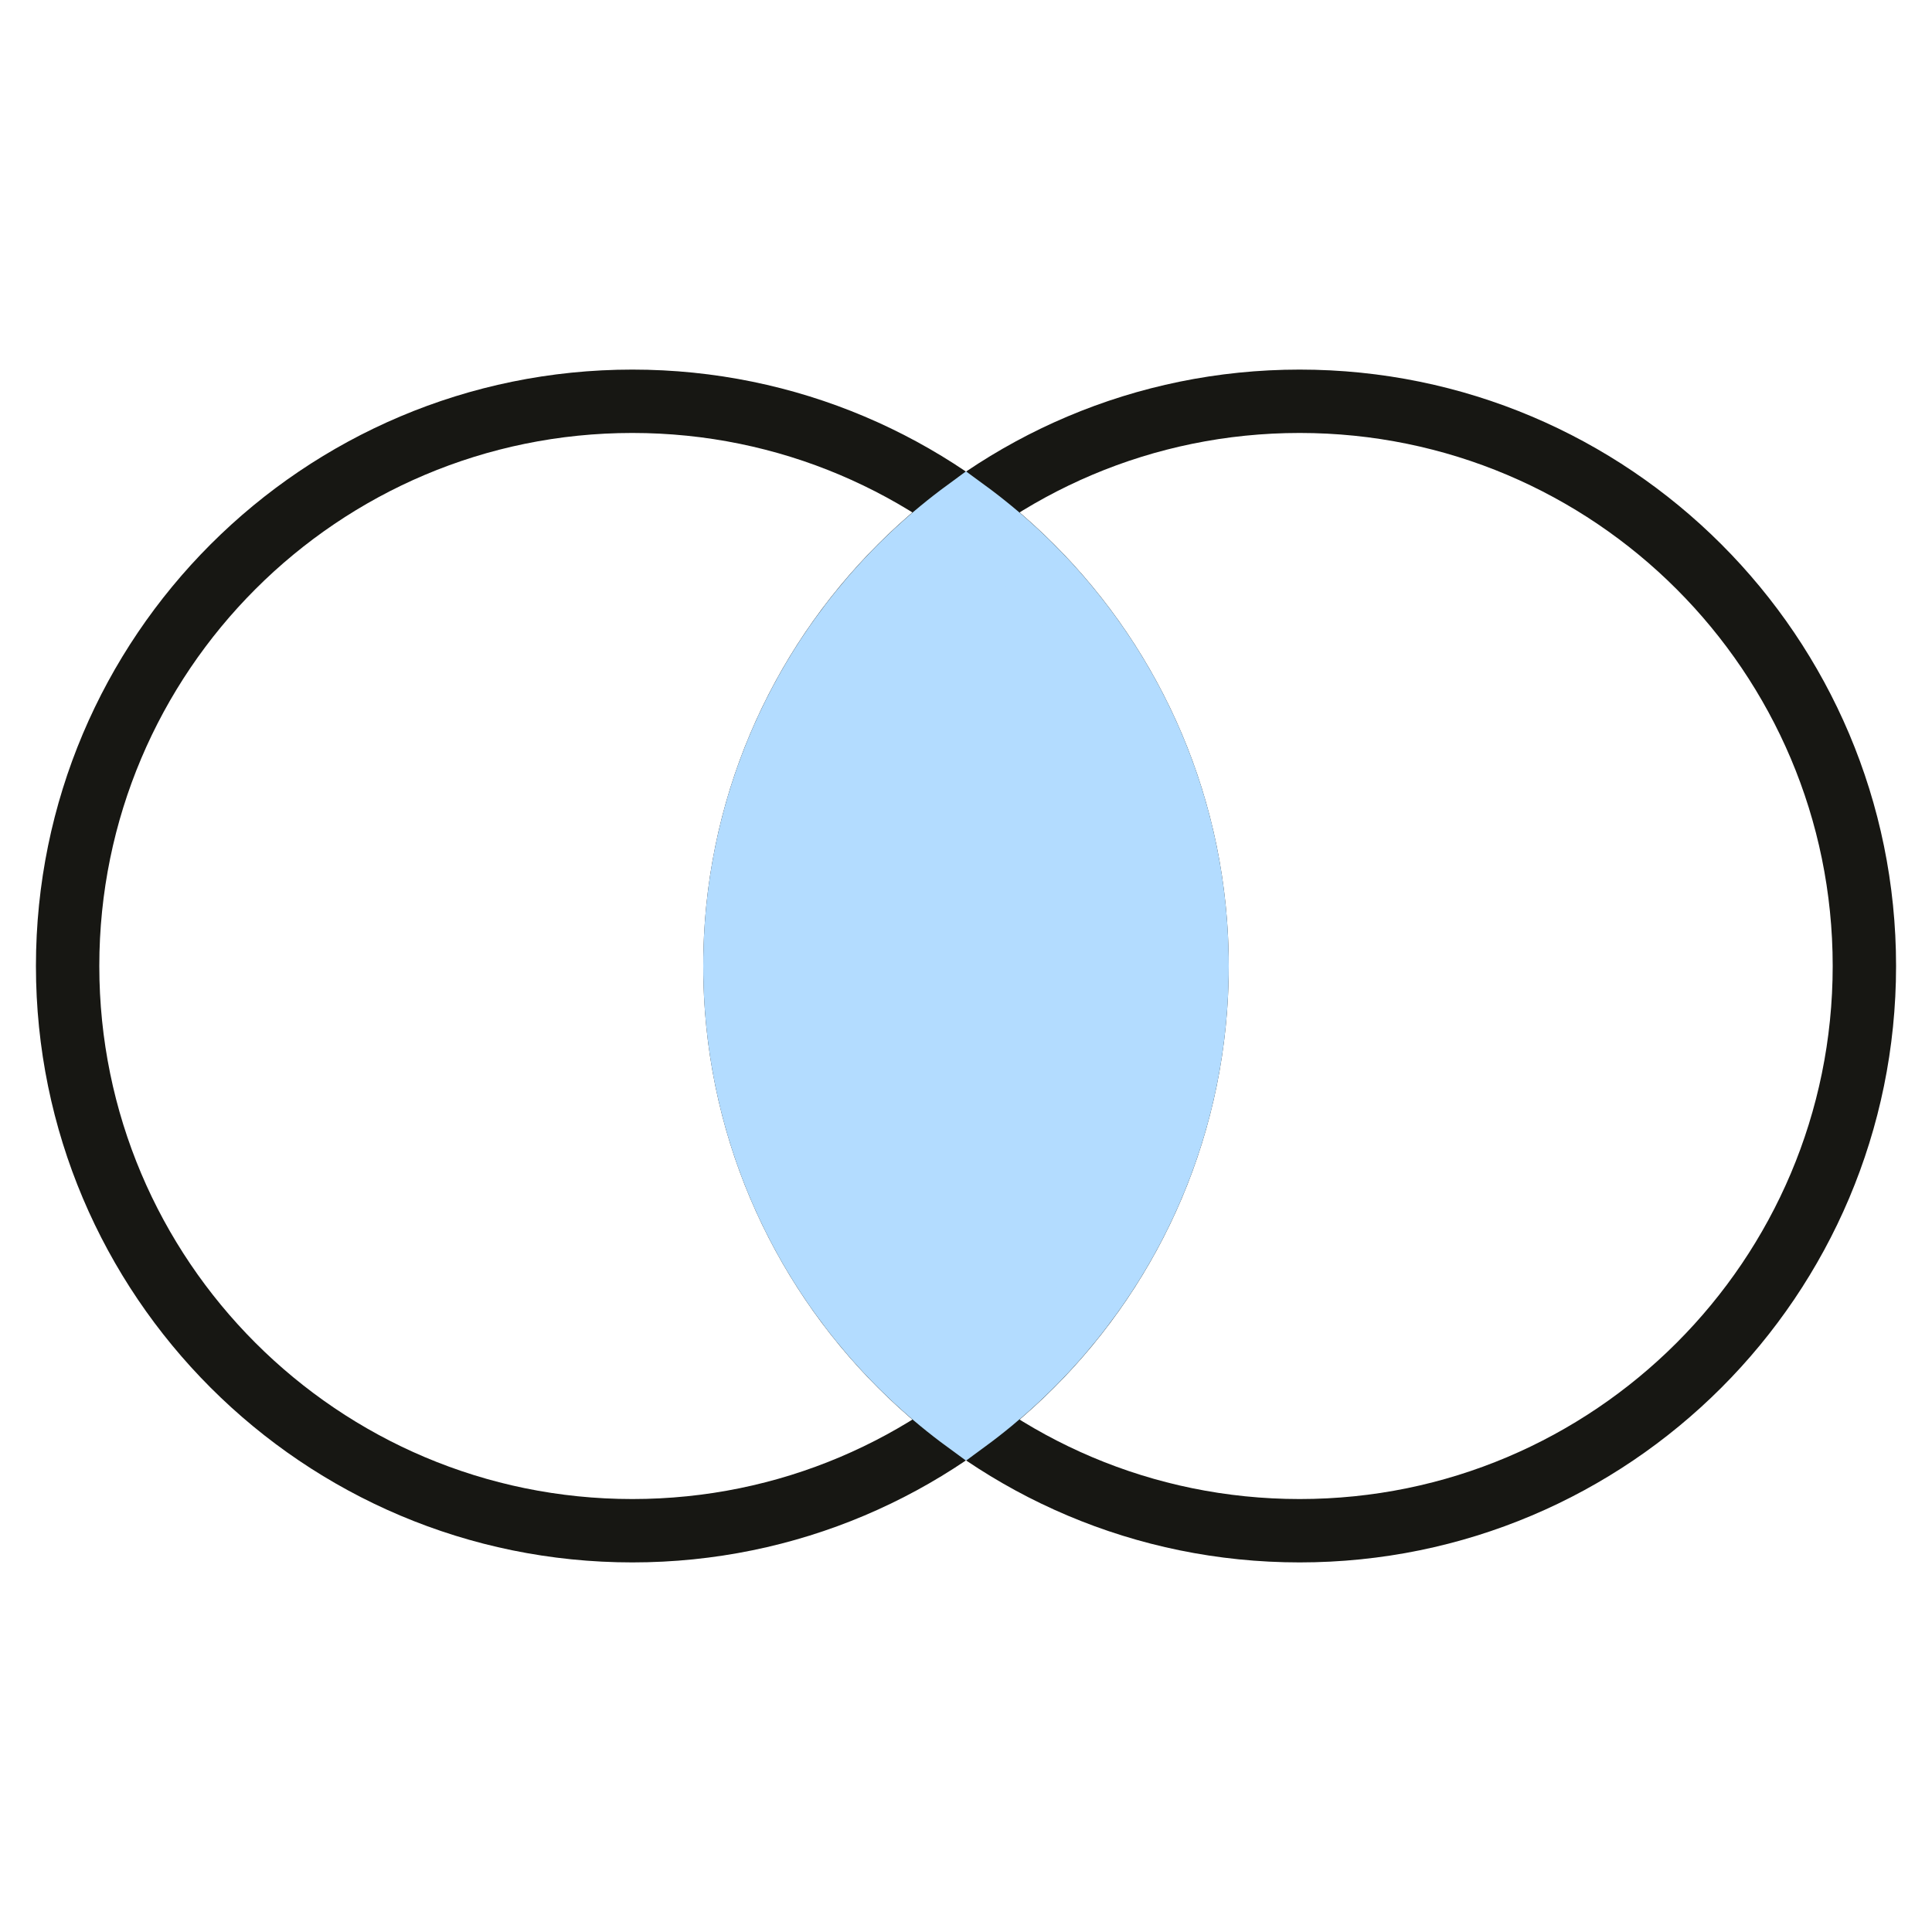
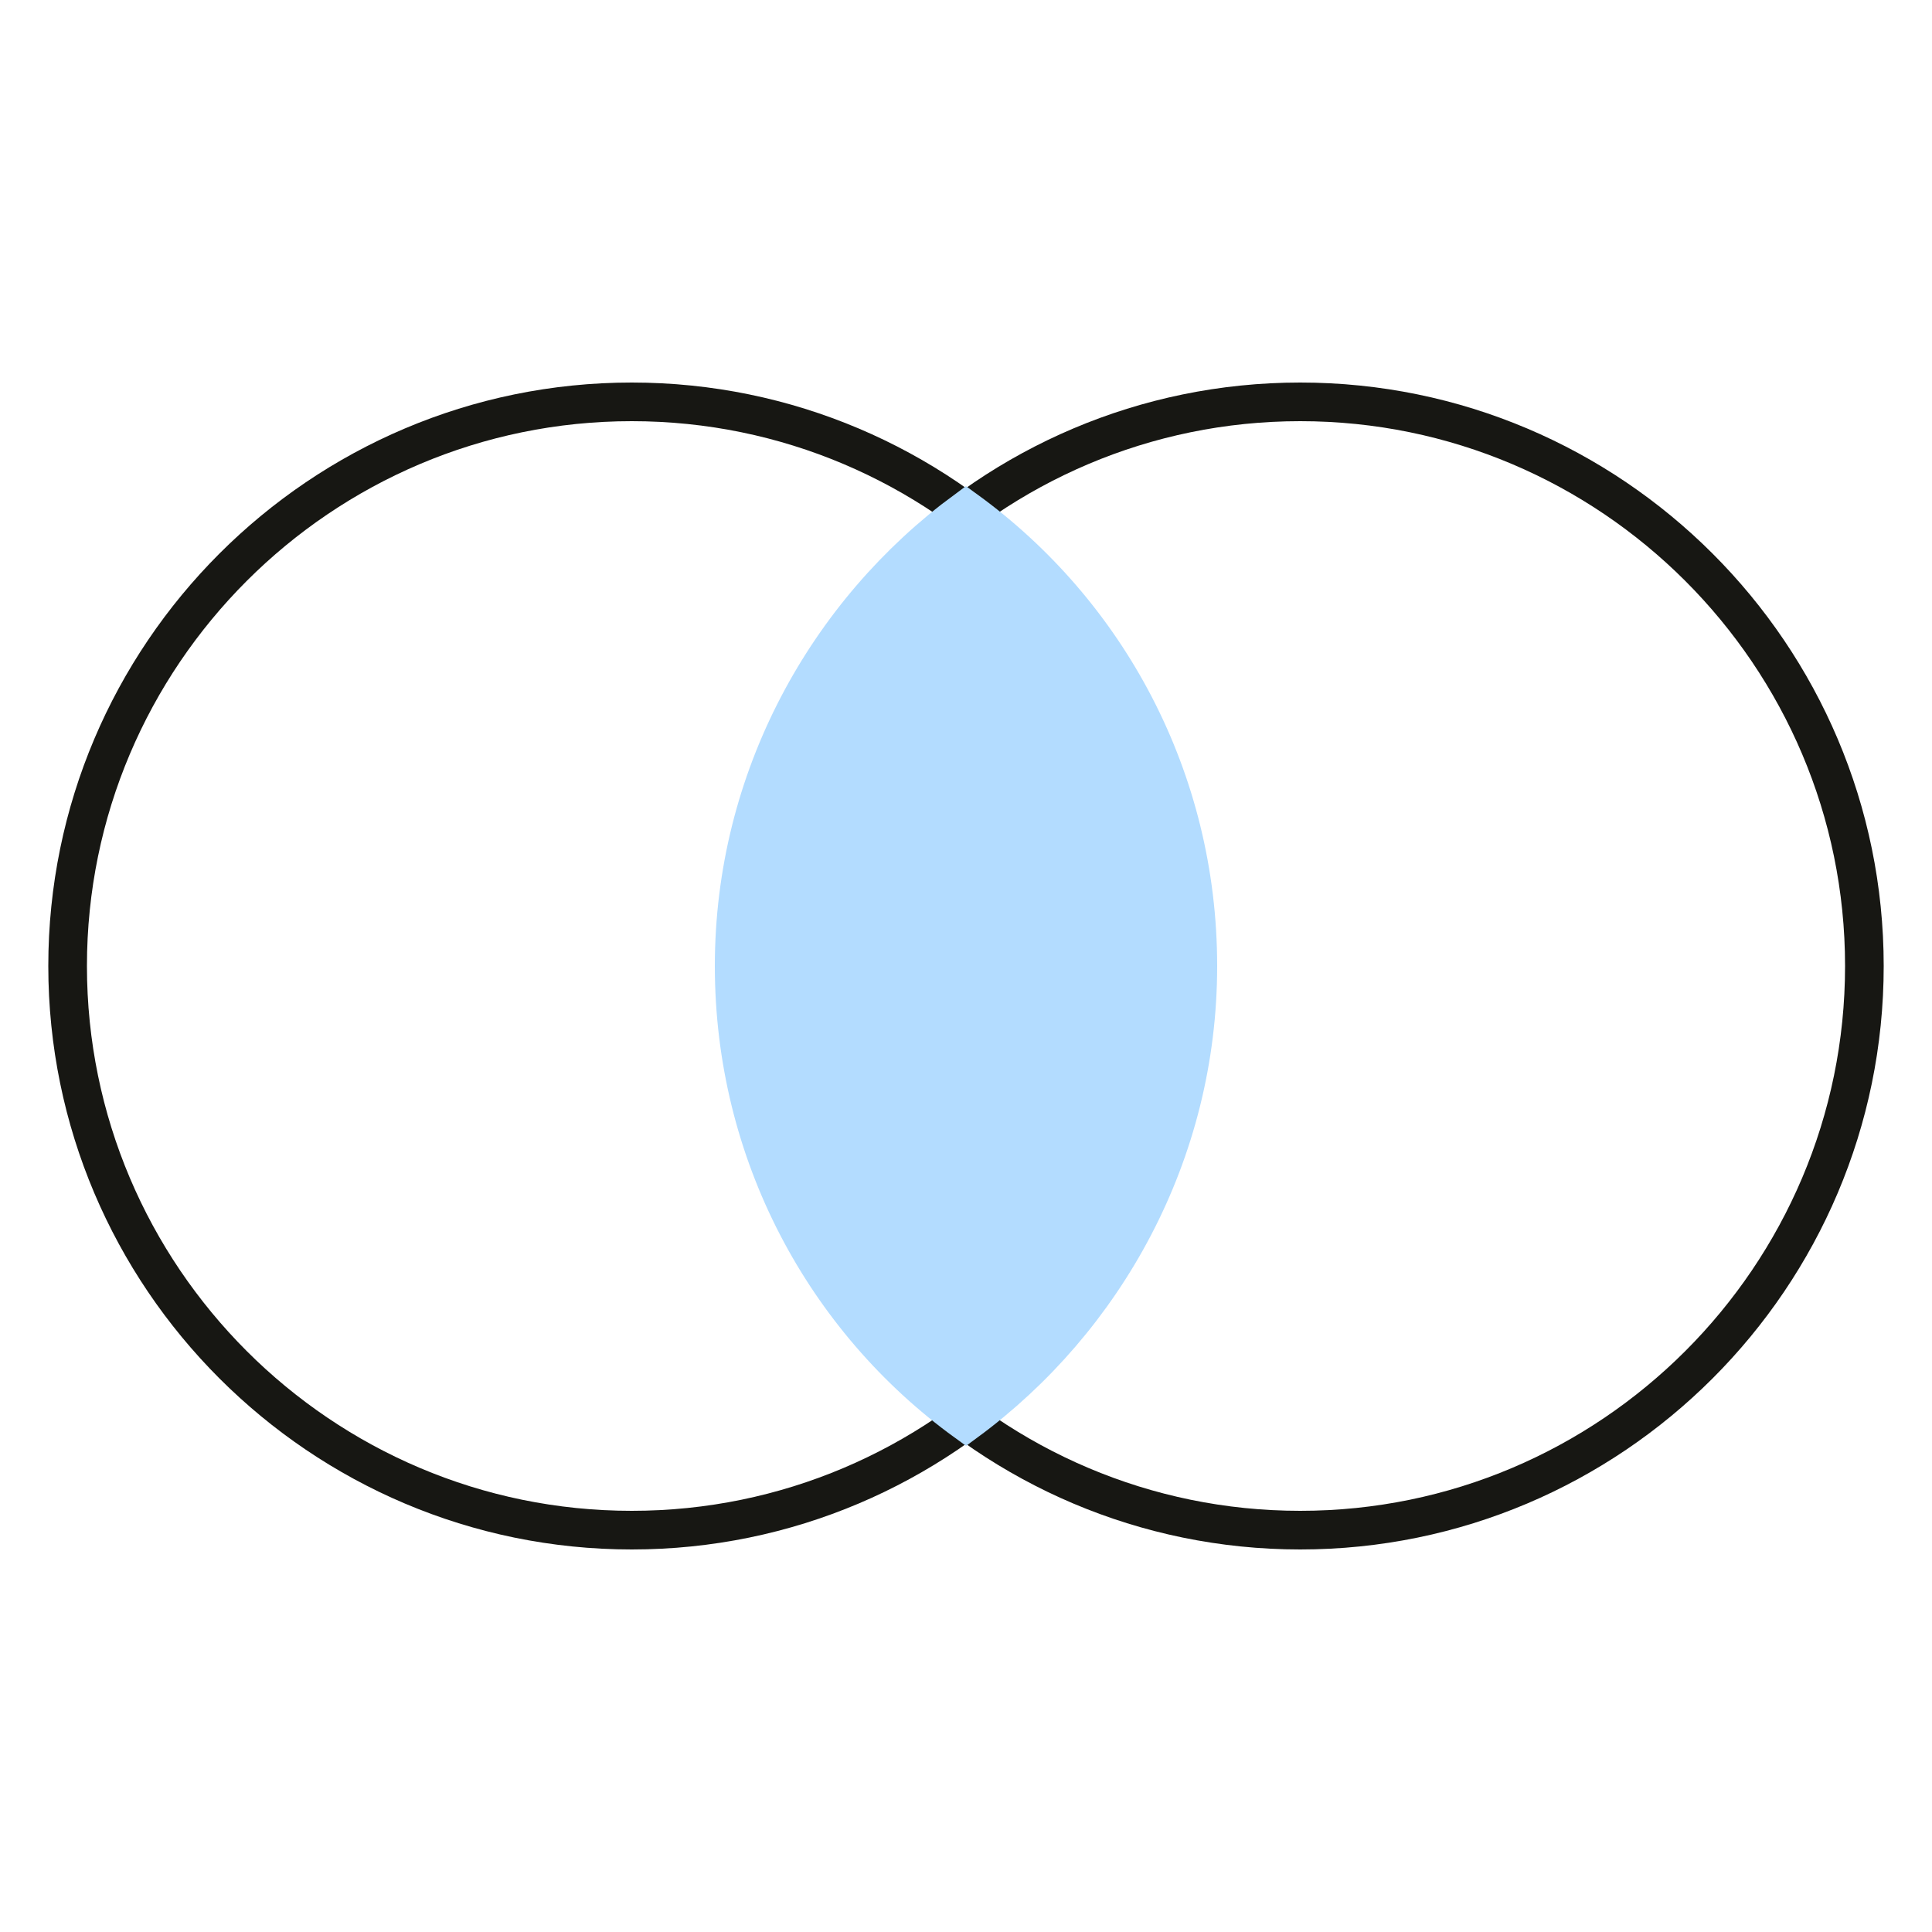
- <svg xmlns="http://www.w3.org/2000/svg" id="Layer_1" data-name="Layer 1" viewBox="0 0 100 100">
-   <path d="M32.73,79.23c16.14,0,29.23-13.09,29.23-29.23s-13.09-29.23-29.23-29.23S3.5,33.86,3.5,50s13.09,29.23,29.23,29.23Z" fill="none" stroke="#171713" stroke-miterlimit="10" stroke-width="3.28" />
-   <path d="M67.27,79.23c16.14,0,29.23-13.09,29.23-29.23s-13.09-29.23-29.23-29.23-29.23,13.09-29.23,29.23,13.09,29.23,29.23,29.23Z" fill="none" stroke="#171713" stroke-miterlimit="10" stroke-width="3.28" />
-   <path d="M61.96,50c0-9.68-4.71-18.26-11.96-23.57-7.25,5.32-11.96,13.89-11.96,23.57s4.71,18.26,11.96,23.57c7.25-5.32,11.96-13.89,11.96-23.57Z" fill="#b3dcff" stroke="#b3dcff" stroke-width="3.28" />
+ <svg xmlns="http://www.w3.org/2000/svg" data-tags="icons, shared, vision, 1" id="Layer_1" version="1.1" viewBox="0 0 100 100">
+   <defs>
+     <style>.st0{fill:none;stroke:#171713;stroke-miterlimit:10}.st0,.st1{stroke-width:2px}.st1{fill:#b3dcff;stroke:#b3dcff}</style>
+   </defs>
+   <path class="st0" d="M32.7,79.2c16.1,0,29.2-13.1,29.2-29.2s-13.1-29.2-29.2-29.2S3.5,33.9,3.5,50s13.1,29.2,29.2,29.2Z" />
+   <path class="st0" d="M67.3,79.2c16.1,0,29.2-13.1,29.2-29.2s-13.1-29.2-29.2-29.2-29.2,13.1-29.2,29.2,13.1,29.2,29.2,29.2Z" />
+   <path class="st1" d="M62,50c0-9.7-4.7-18.3-12-23.6-7.2,5.3-12,13.9-12,23.6s4.7,18.3,12,23.6c7.2-5.3,12-13.9,12-23.6Z" />
</svg>
